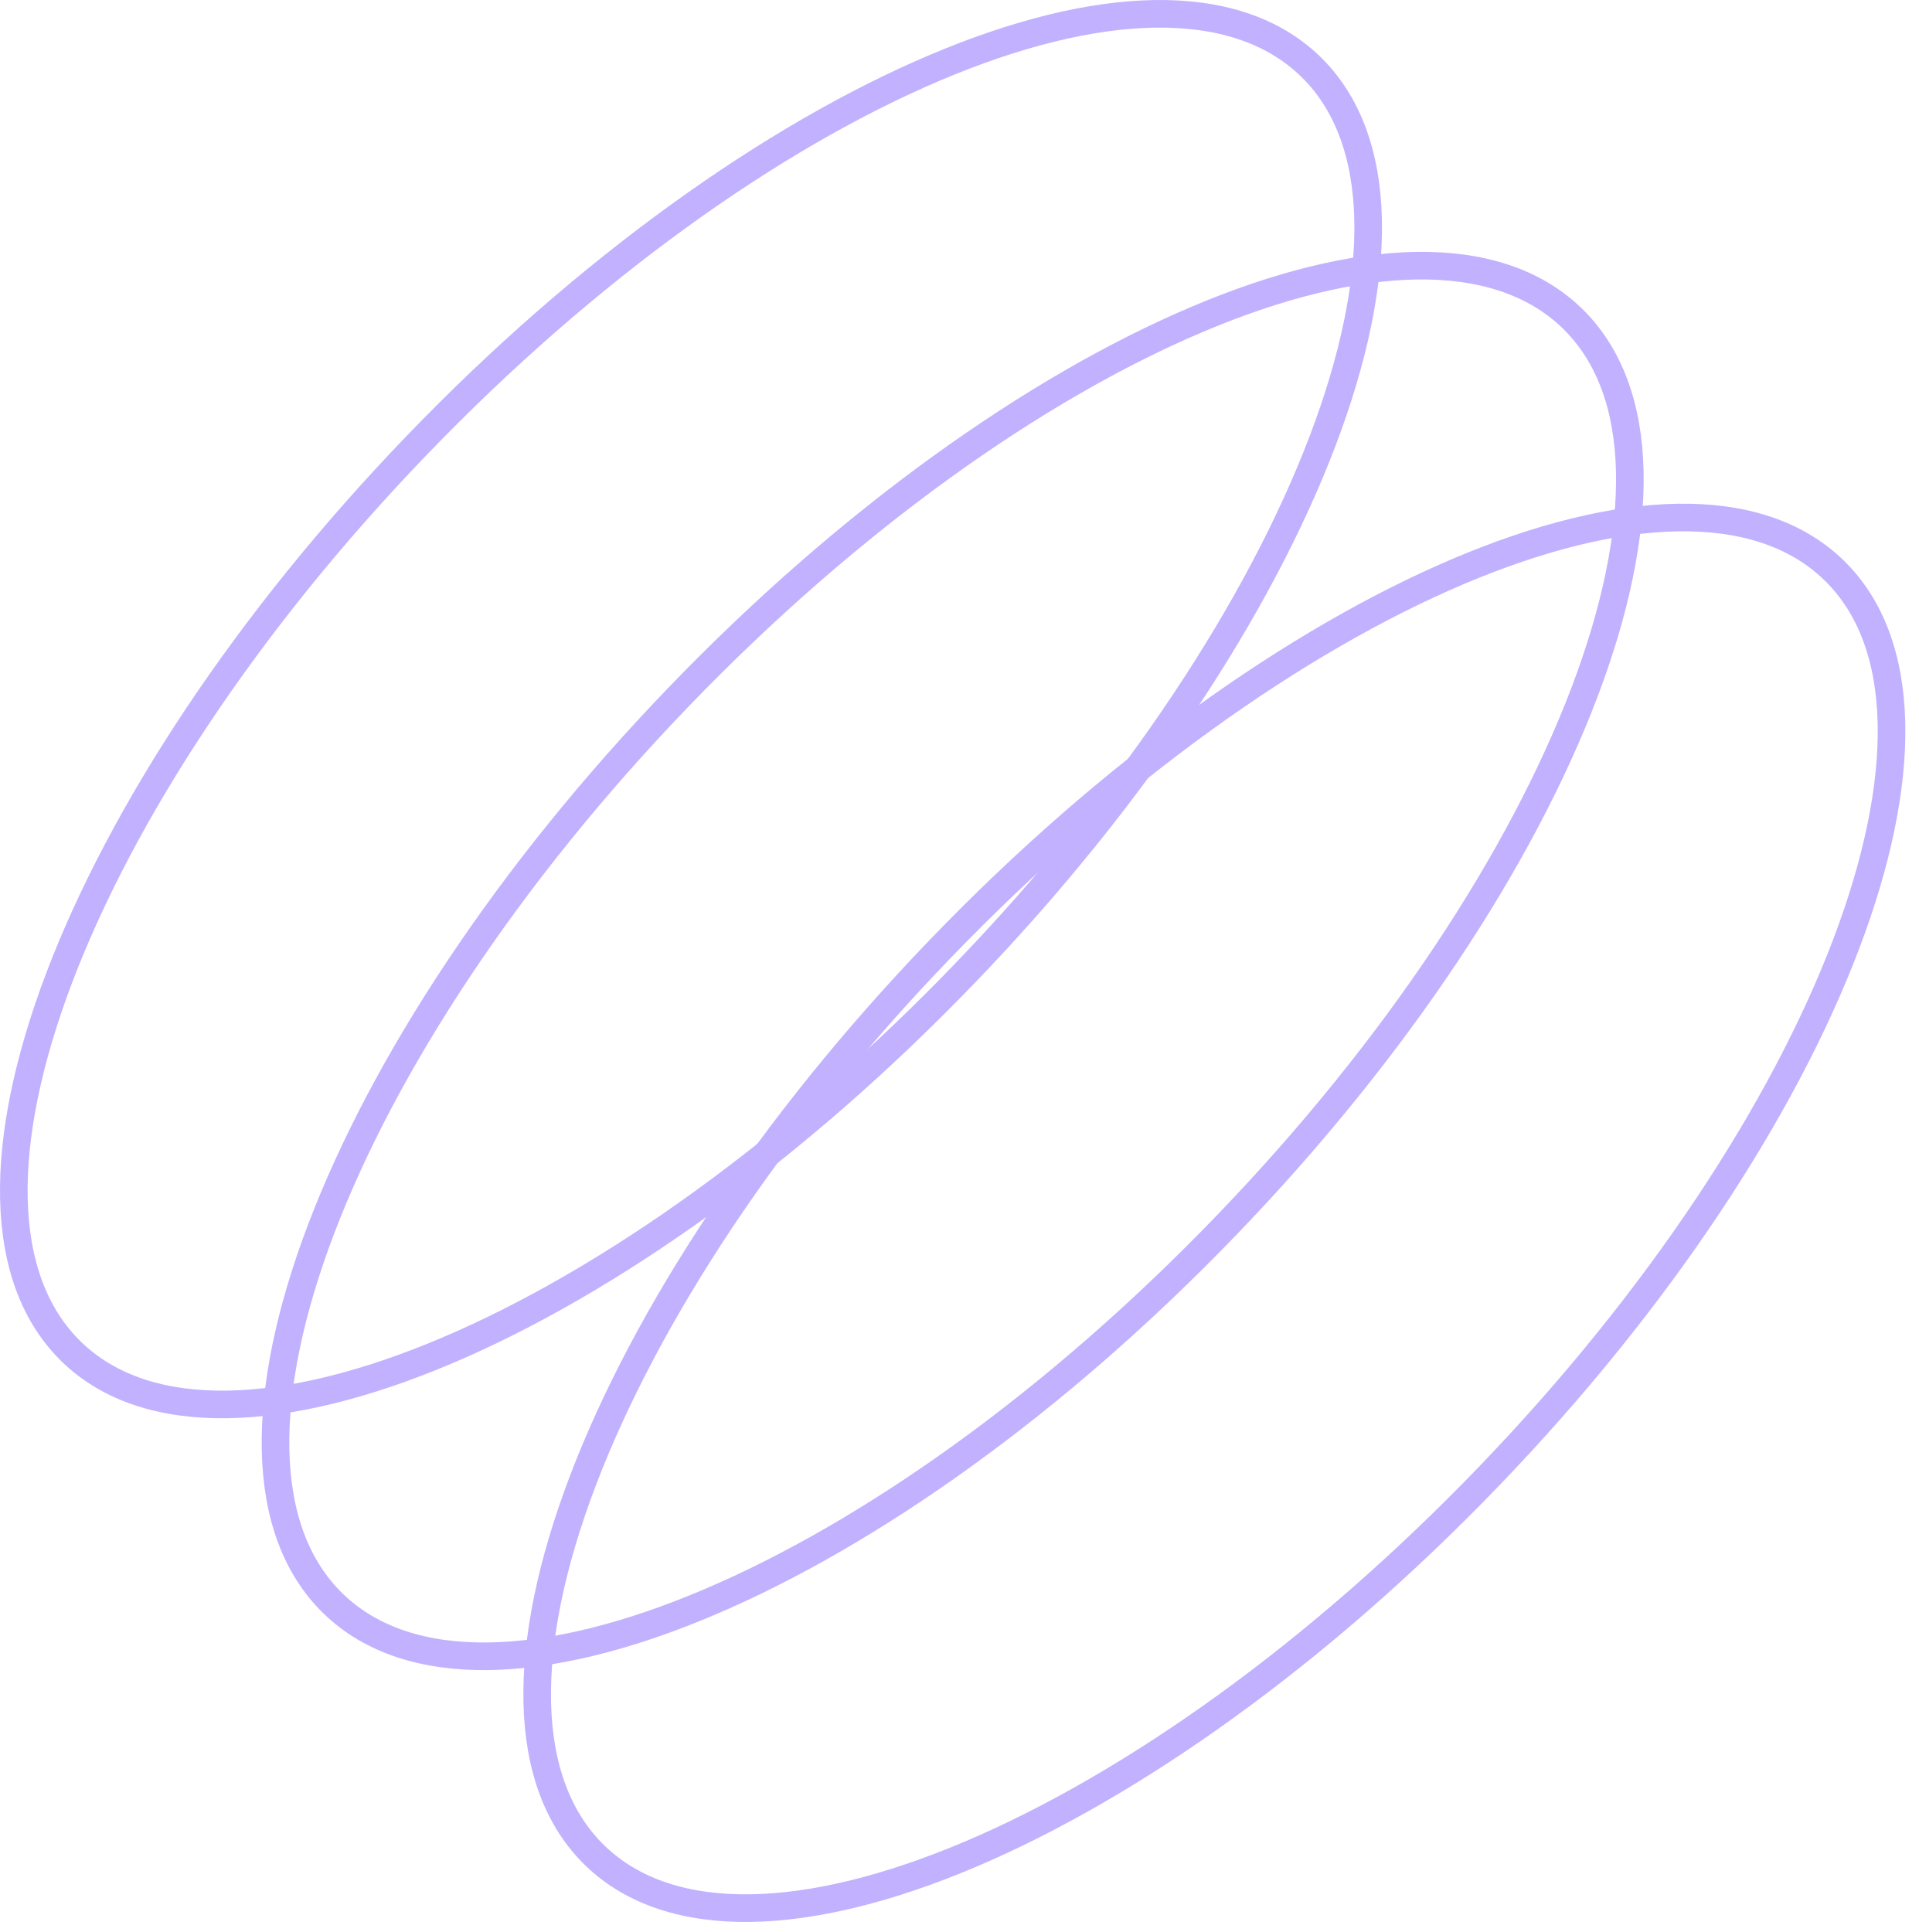
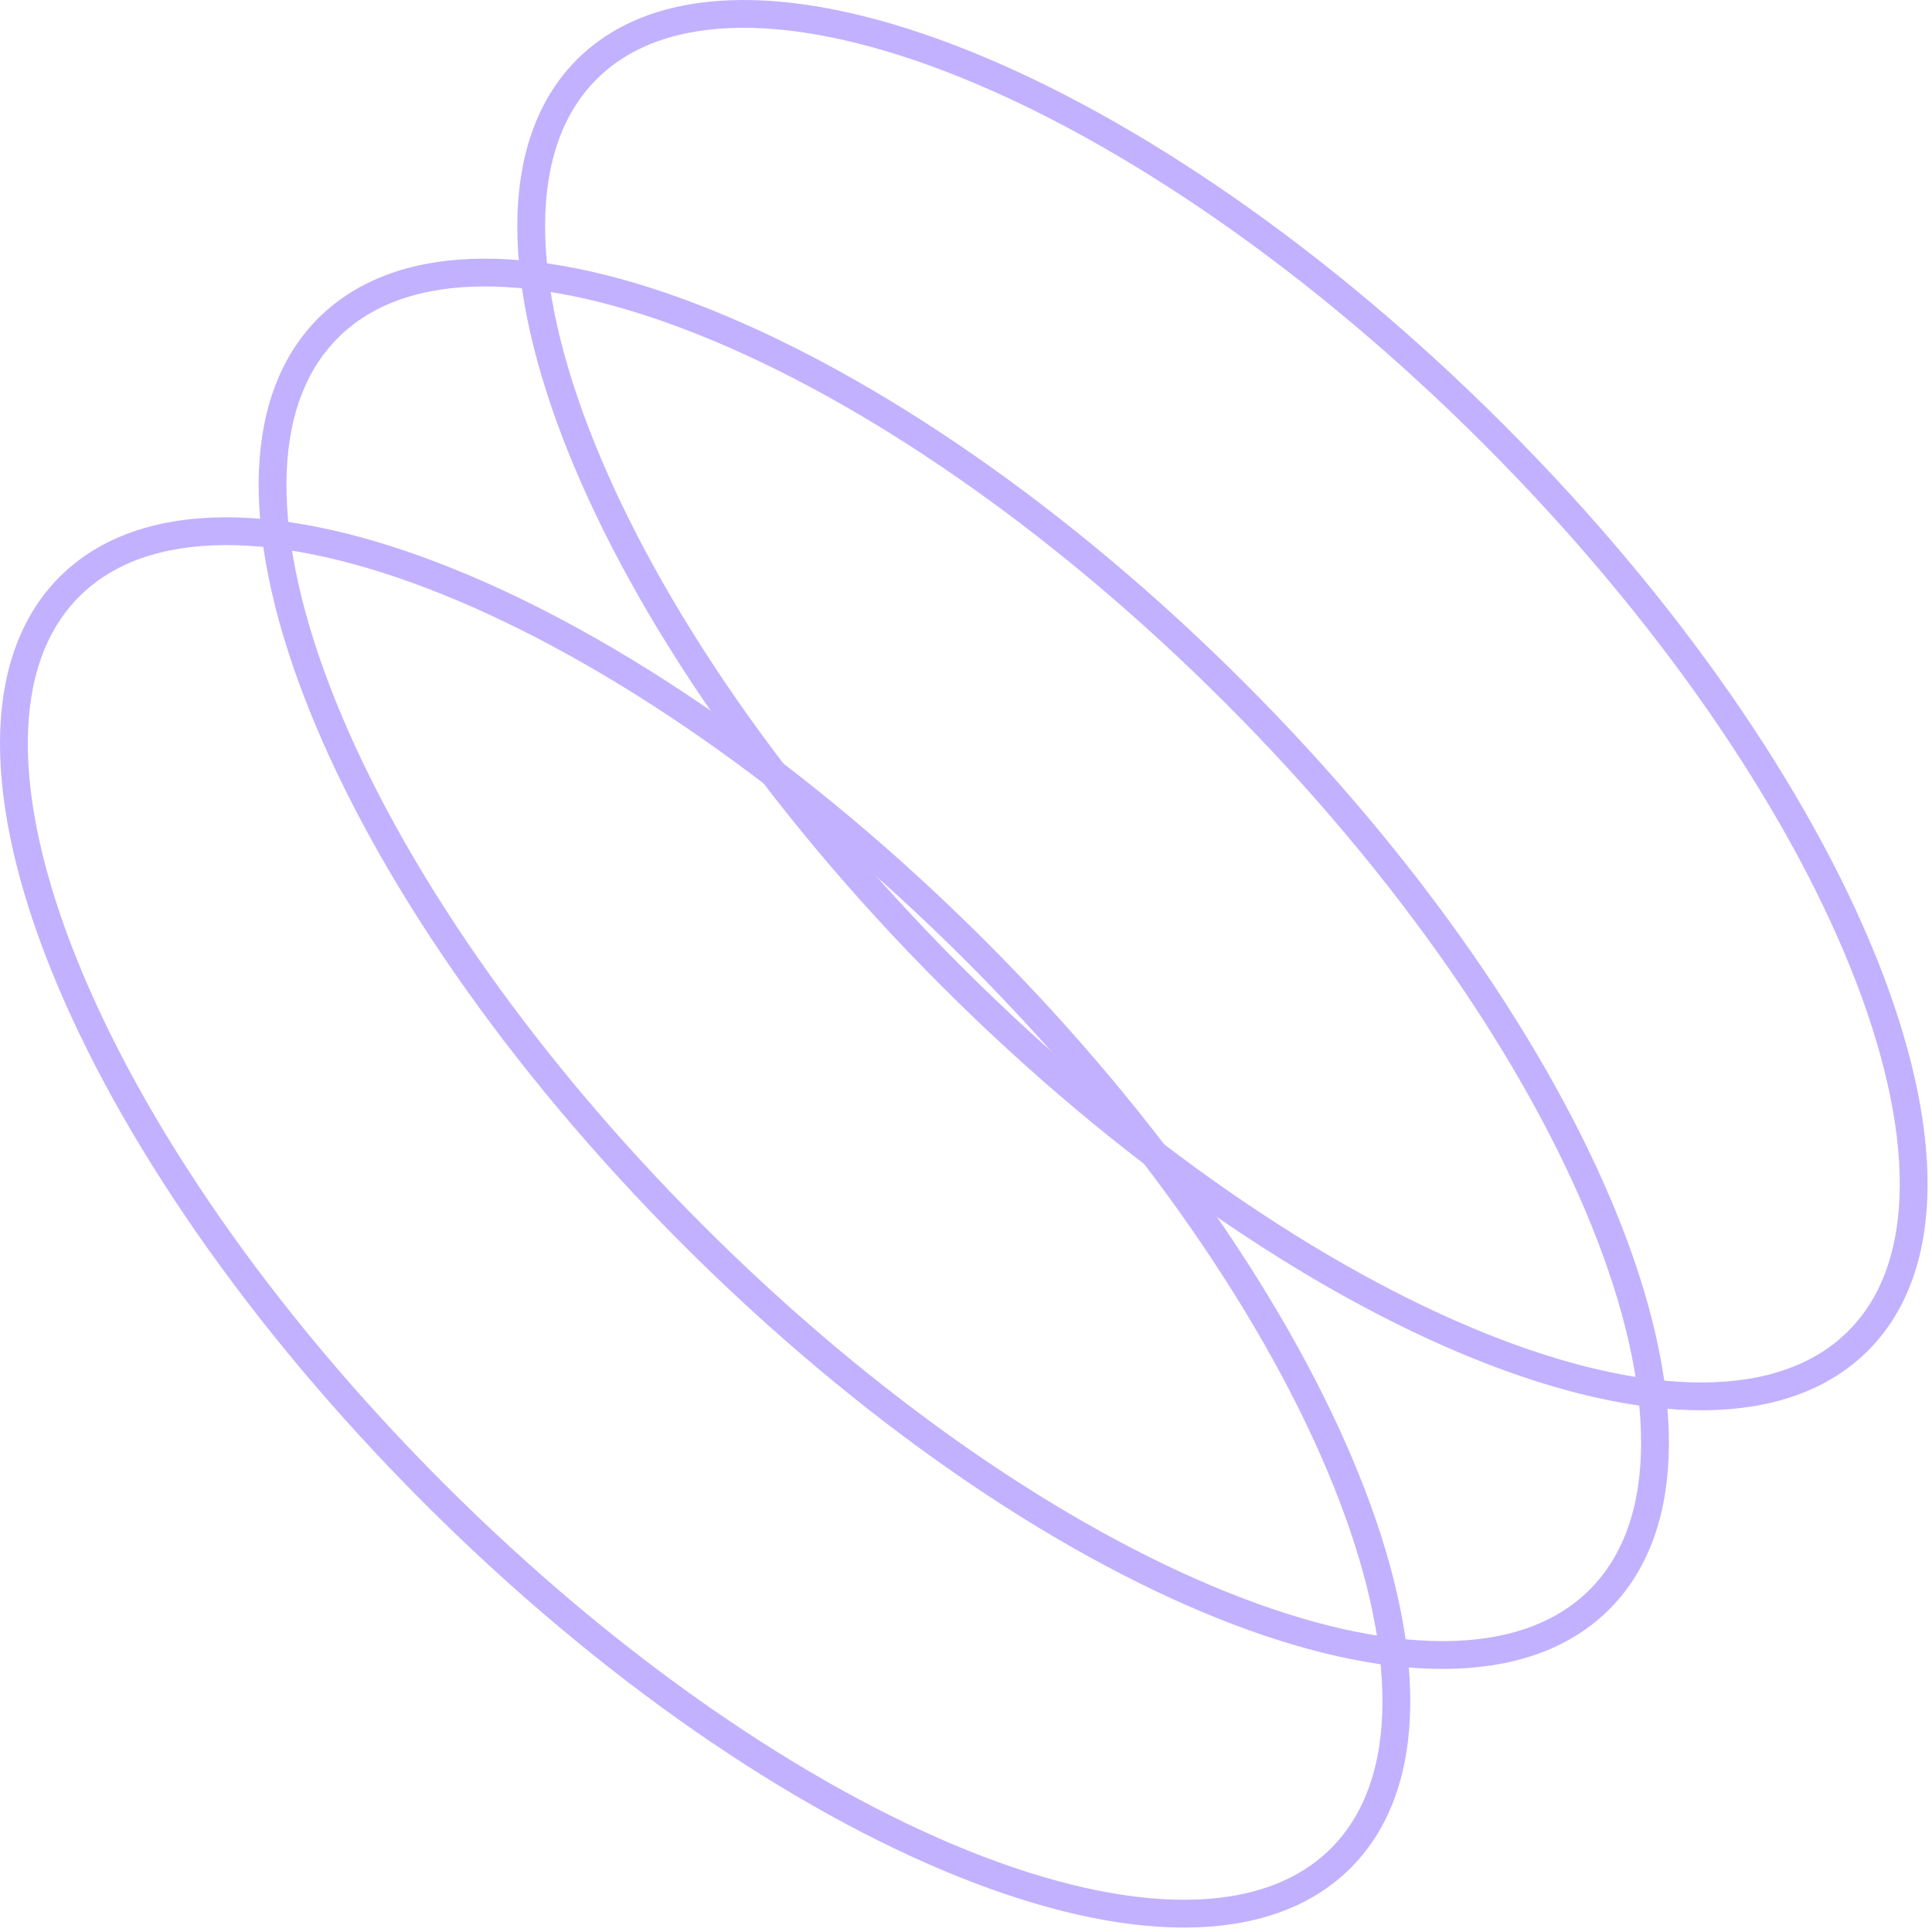
- <svg xmlns="http://www.w3.org/2000/svg" width="139" height="140" viewBox="0 0 139 140" fill="none">
-   <path d="M5.215 97.989C16.188 108.55 45.164 96.246 69.936 70.508C94.708 44.77 105.895 15.345 94.922 4.784C83.95 -5.777 54.973 6.527 30.201 32.265C5.429 58.002 -5.757 87.428 5.215 97.989Z" stroke="#C2B1FF" stroke-width="2" stroke-miterlimit="10" />
-   <path d="M24.177 116.238C35.149 126.799 64.126 114.496 88.897 88.758C113.669 63.02 124.856 33.594 113.883 23.034C102.911 12.473 73.934 24.776 49.163 50.514C24.391 76.252 13.204 105.678 24.177 116.238Z" stroke="#C2B1FF" stroke-width="2" stroke-miterlimit="10" />
-   <path d="M43.138 134.488C54.11 145.049 83.087 132.745 107.859 107.007C132.631 81.27 143.817 51.844 132.845 41.283C121.872 30.723 92.896 43.026 68.124 68.764C43.352 94.502 32.165 123.927 43.138 134.488Z" stroke="#C2B1FF" stroke-width="2" stroke-miterlimit="10" />
+ <svg xmlns="http://www.w3.org/2000/svg" width="139" height="139" viewBox="0 0 139 139" fill="none">
+   <path d="M96.468 133.686C107.237 122.917 95.49 93.711 70.23 68.451C44.971 43.192 15.764 31.445 4.996 42.213C-5.773 52.982 5.974 82.188 31.234 107.448C56.493 132.707 85.7 144.454 96.468 133.686Z" stroke="#C2B1FF" stroke-width="2" stroke-miterlimit="10" />
+   <path d="M115.077 115.077C125.846 104.308 114.099 75.102 88.839 49.842C63.58 24.583 34.373 12.836 23.605 23.604C12.836 34.373 24.583 63.579 49.843 88.839C75.102 114.098 104.309 125.846 115.077 115.077Z" stroke="#C2B1FF" stroke-width="2" stroke-miterlimit="10" />
+   <path d="M133.686 96.468C144.455 85.7 132.707 56.493 107.448 31.234C82.189 5.974 52.982 -5.773 42.213 4.996C31.445 15.764 43.192 44.971 68.451 70.23C93.711 95.49 122.917 107.237 133.686 96.468Z" stroke="#C2B1FF" stroke-width="2" stroke-miterlimit="10" />
</svg>
